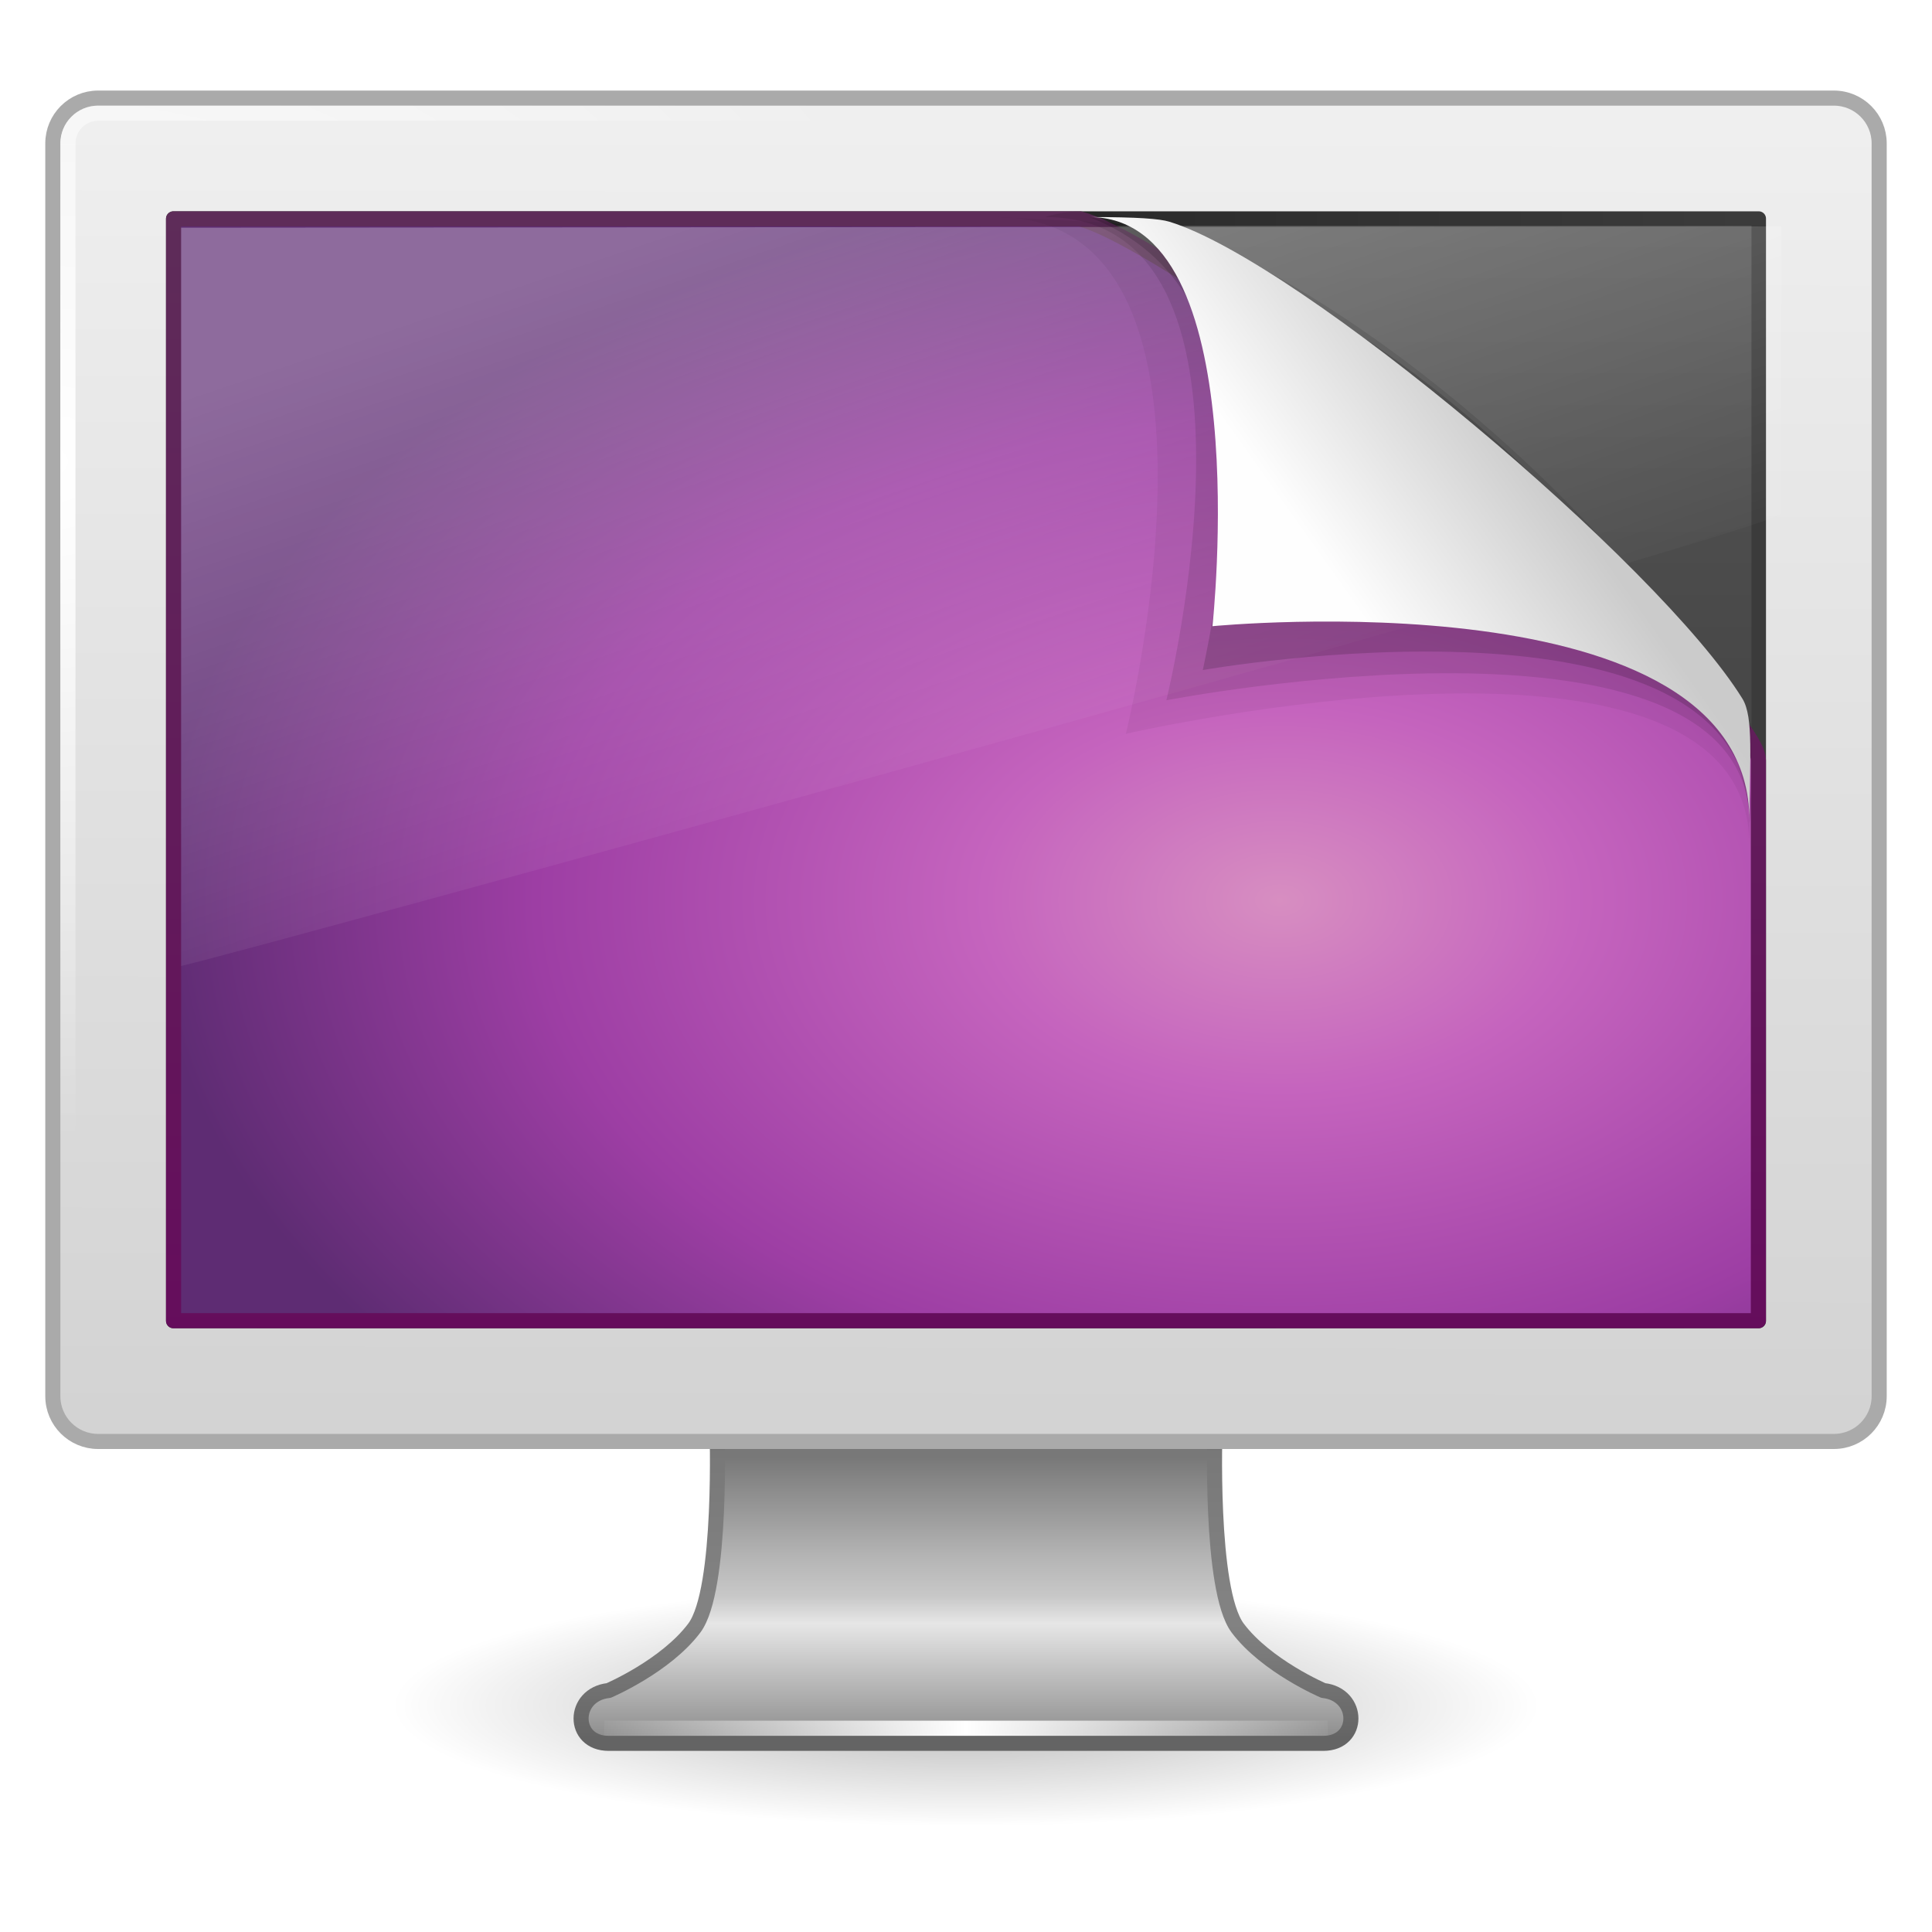
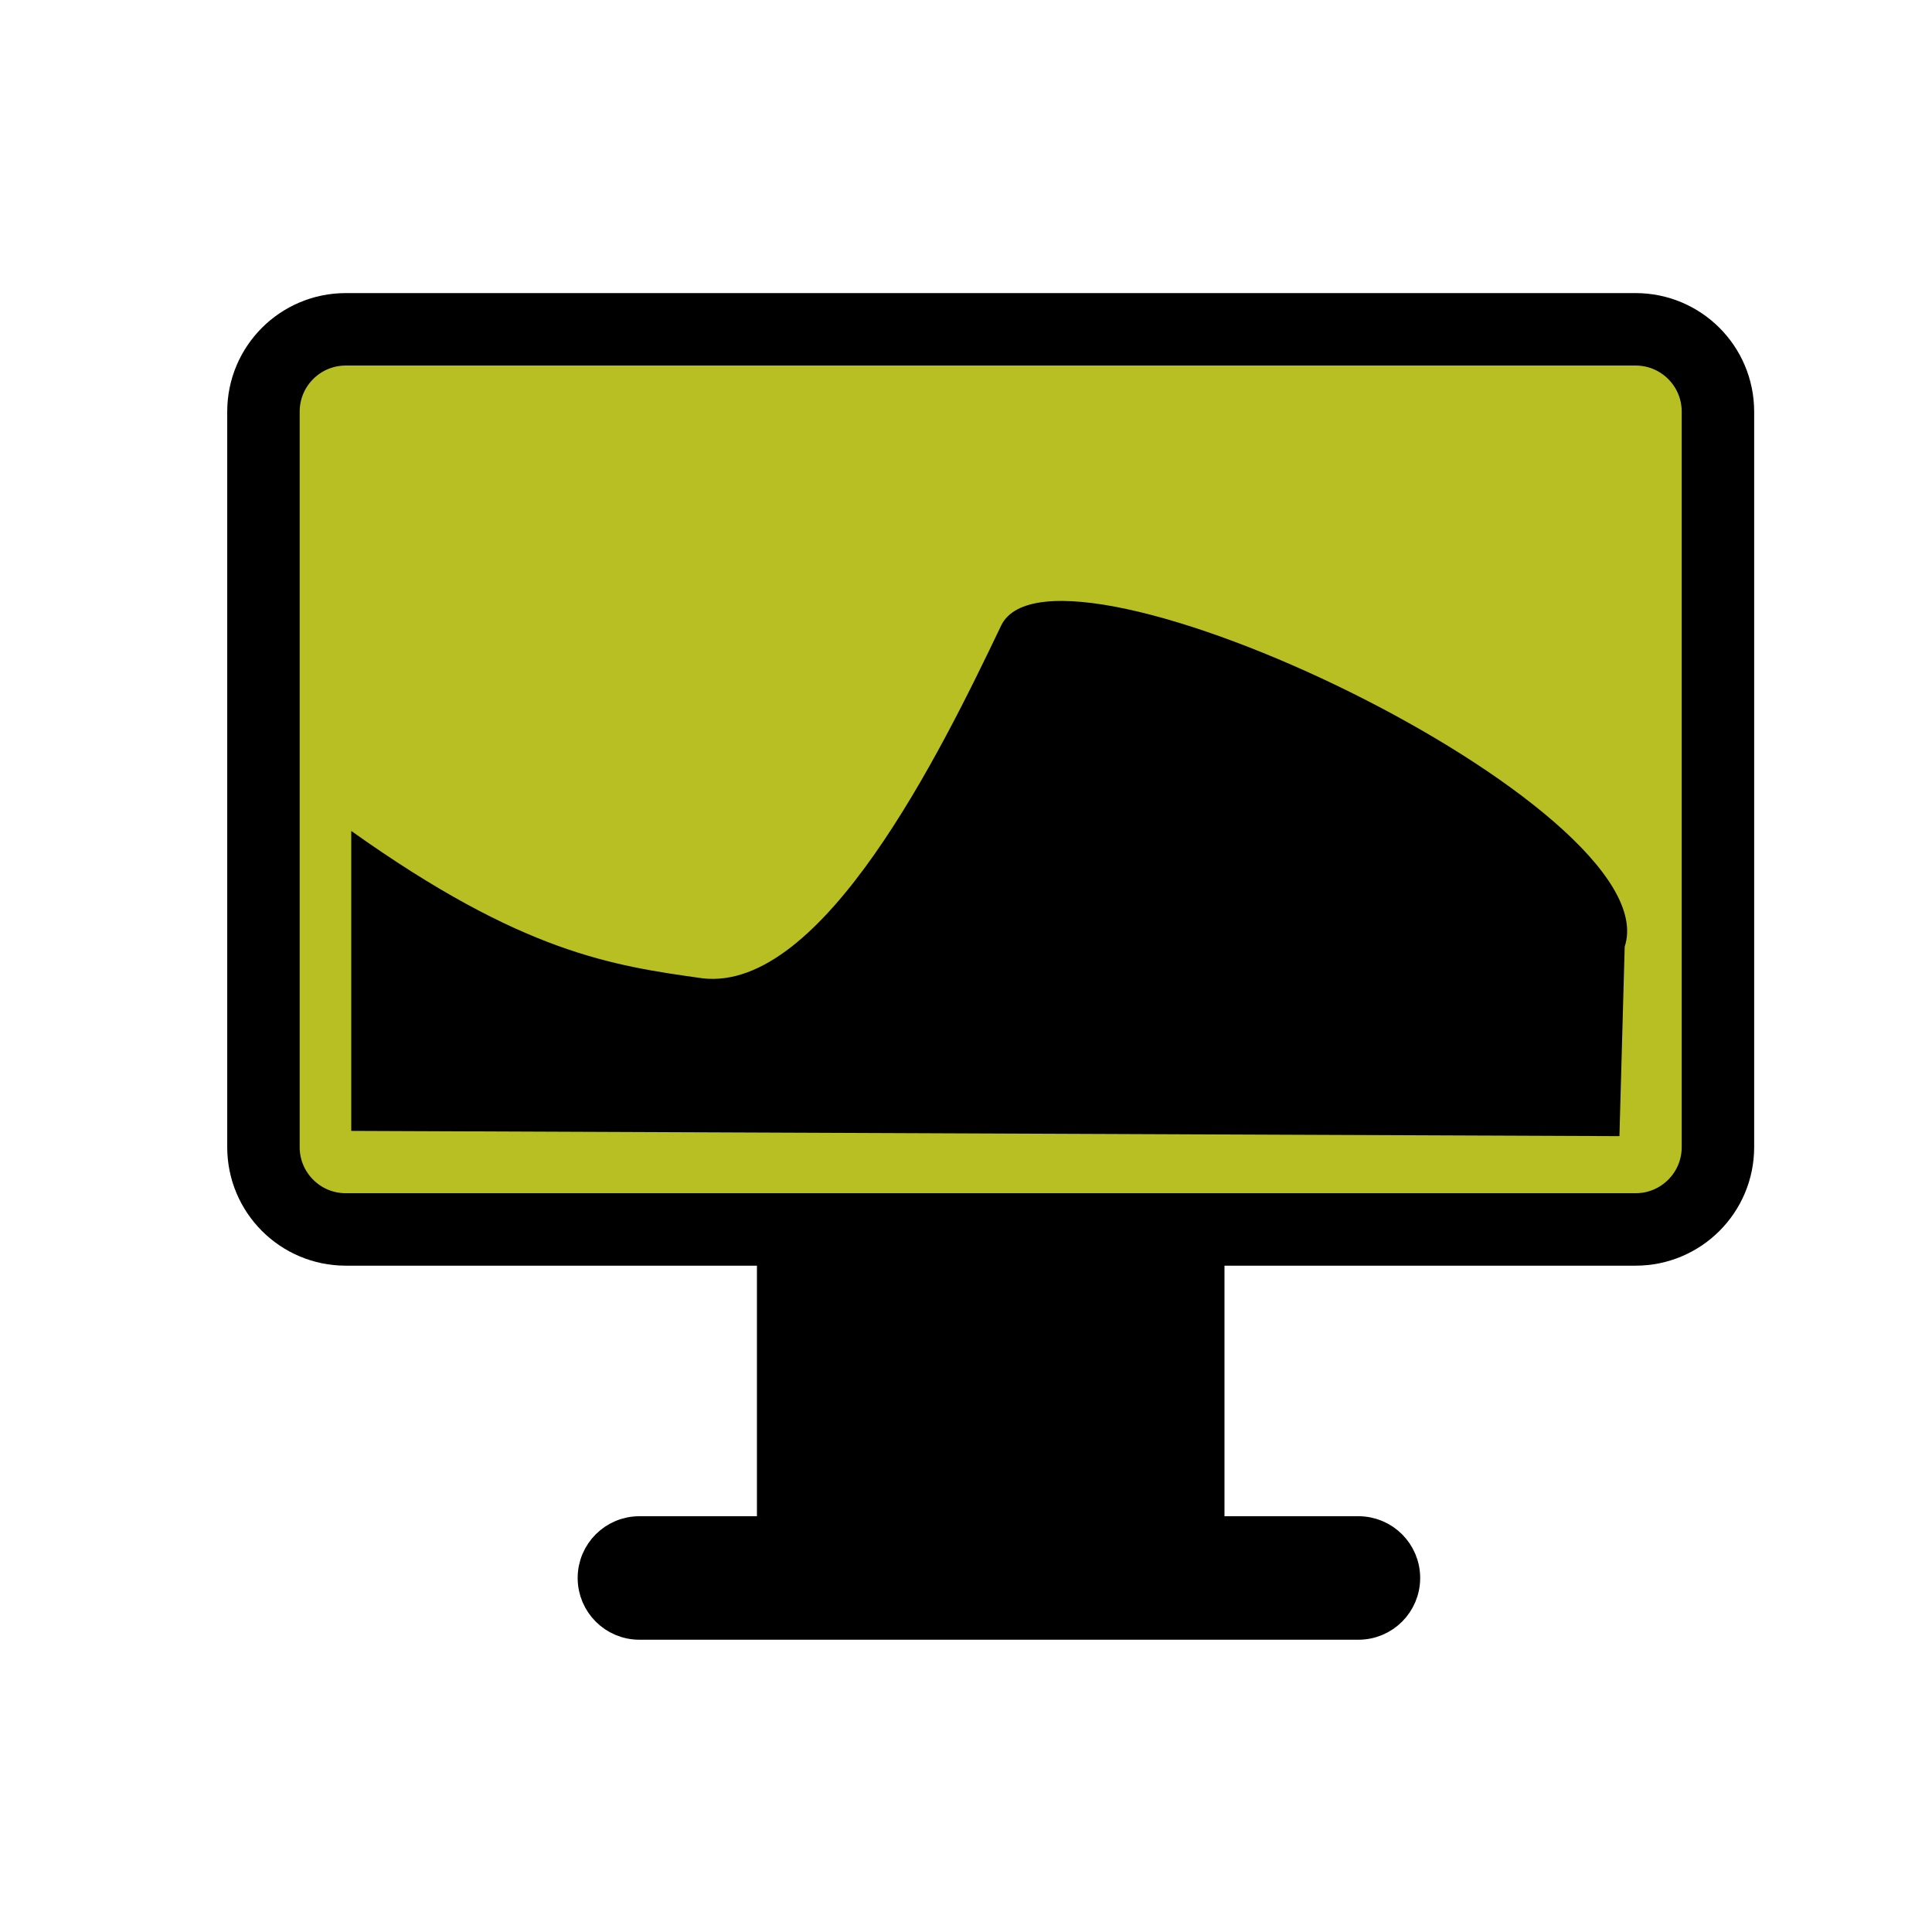
- <svg xmlns="http://www.w3.org/2000/svg" id="svg4829" height="128" width="128" version="1.1">
-   <defs id="defs4831">
-     <linearGradient id="linearGradient2455" y2="5.457" gradientUnits="userSpaceOnUse" x2="36.358" gradientTransform="matrix(3.4885 0 0 3.682 -27.329 -56.792)" y1="8.059" x1="32.892">
-       <stop id="stop8591" style="stop-color:#fefefe" offset="0" />
-       <stop id="stop8593" style="stop-color:#cbcbcb" offset="1" />
+ <svg xmlns="http://www.w3.org/2000/svg" xmlns:ns1="http://www.openswatchbook.org/uri/2009/osb" width="64px" height="64px" id="svg3051" version="1.1">
+   <defs id="defs3053">
+     <linearGradient id="linearGradient3766" ns1:paint="gradient">
+       <stop style="stop-color:#a8bb03;stop-opacity:1;" offset="0" id="stop3768" />
+       <stop style="stop-color:#b5b900;stop-opacity:1;" offset="1" id="stop3770" />
    </linearGradient>
-     <linearGradient id="linearGradient3789" y2="26.039" gradientUnits="userSpaceOnUse" x2="24.008" gradientTransform="matrix(2.947 0 0 2.7163 -5.7514 -70.73)" y1="8" x1="17.355">
-       <stop id="stop3742-9" style="stop-color:#fff" offset="0" />
-       <stop id="stop3750-9" style="stop-color:#fff;stop-opacity:0" offset=".856" />
-       <stop id="stop3744-3" style="stop-color:#fff;stop-opacity:0" offset="1" />
-     </linearGradient>
-     <radialGradient id="radialGradient3792" gradientUnits="userSpaceOnUse" cy="-2.064" cx="26.617" gradientTransform="matrix(-4.2256e-8 -2.0846 3.245 0 91.478 51.13)" r="23">
-       <stop id="stop2749" style="stop-color:#d78ec1" offset="0" />
-       <stop id="stop2751" style="stop-color:#c564be" offset=".262" />
-       <stop id="stop2753" style="stop-color:#9d3ea4" offset=".661" />
-       <stop id="stop2755" style="stop-color:#5e2c73" offset="1" />
-     </radialGradient>
-     <linearGradient id="linearGradient3794" y2="2.877" gradientUnits="userSpaceOnUse" x2="10.014" gradientTransform="matrix(2.2245 0 0 1.7674 10.292 -55)" y1="44.96" x1="10.014">
-       <stop id="stop2759" style="stop-color:#650d5c" offset="0" />
-       <stop id="stop2761" style="stop-color:#5e2c59" offset="1" />
-     </linearGradient>
-     <linearGradient id="linearGradient3797" y2="1.906" gradientUnits="userSpaceOnUse" x2="36.603" gradientTransform="matrix(2.4245 0 0 2.2658 5.5712 -55.146)" y1="35.296" x1="36.603">
-       <stop id="stop9938" style="stop-color:#333" offset="0" />
-       <stop id="stop9940" style="stop-color:#575757" offset="1" />
-     </linearGradient>
-     <linearGradient id="linearGradient3799" y2="6.898" spreadMethod="reflect" gradientUnits="userSpaceOnUse" x2="-28.956" gradientTransform="matrix(2.4429 0 0 2.2827 135.01 -61.104)" y1="6.898" x1="-51.09">
-       <stop id="stop5235" style="stop-color:#3c3c3c" offset="0" />
-       <stop id="stop5237" style="stop-color:#282828" offset="1" />
-     </linearGradient>
-     <radialGradient id="radialGradient3802" gradientUnits="userSpaceOnUse" cy="5.564" cx="1" gradientTransform="matrix(2.6444 0 0 1.9565 .53338 -44.304)" r="23">
-       <stop id="stop6604" style="stop-color:#fff" offset="0" />
-       <stop id="stop6606" style="stop-color:#fff;stop-opacity:0" offset="1" />
-     </radialGradient>
-     <linearGradient id="linearGradient3805" y2="31.983" gradientUnits="userSpaceOnUse" x2="20.104" gradientTransform="matrix(2.5787 0 0 2.874 2.1115 -58.983)" y1="-0" x1="20.147">
-       <stop id="stop6546" style="stop-color:#f0f0f0" offset="0" />
-       <stop id="stop6548" style="stop-color:#d2d2d2" offset="1" />
-     </linearGradient>
-     <linearGradient id="linearGradient3218" y2="46.971" spreadMethod="reflect" gradientUnits="userSpaceOnUse" x2="23.578" gradientTransform="matrix(3.1283 0 0 2.6667 -9.7589 -74.756)" y1="46.971" x1="15.574">
-       <stop id="stop3344" style="stop-color:#fff;stop-opacity:0" offset="0" />
-       <stop id="stop3346" style="stop-color:#fff" offset="1" />
-     </linearGradient>
-     <linearGradient id="linearGradient3221" y2="94.396" gradientUnits="userSpaceOnUse" x2="361.11" gradientTransform="matrix(2.6747 0 0 2.546 -893.98 -189.09)" y1="87.05" x1="361.11">
-       <stop id="stop3914" style="stop-color:#787878" offset="0" />
-       <stop id="stop3916" style="stop-color:#b4b4b4" offset=".35" />
-       <stop id="stop3918" style="stop-color:#c8c8c8" offset=".494" />
-       <stop id="stop3920" style="stop-color:#e6e6e6" offset=".589" />
-       <stop id="stop3922" style="stop-color:#8c8c8c" offset="1" />
-     </linearGradient>
-     <linearGradient id="linearGradient3223" y2="43.378" gradientUnits="userSpaceOnUse" x2="61.969" gradientTransform="matrix(2.6843 0 0 2.5456 -102.43 -59.233)" y1="35.054" x1="61.969">
-       <stop id="stop3926" style="stop-color:#464646" offset="0" />
-       <stop id="stop3928" style="stop-color:#787878" offset=".101" />
-       <stop id="stop3930" style="stop-color:#828282" offset=".561" />
-       <stop id="stop3932" style="stop-color:#828282" offset=".645" />
-       <stop id="stop3934" style="stop-color:#646464" offset="1" />
-     </linearGradient>
-     <radialGradient id="radialGradient4827" gradientUnits="userSpaceOnUse" cx="6.703" cy="73.616" r="7.228" gradientTransform="matrix(5.257 0 0 1.1067 28.764 -32.474)">
-       <stop id="stop10693-3" offset="0" />
-       <stop id="stop10695-1" style="stop-opacity:0" offset="1" />
-     </radialGradient>
  </defs>
-   <g id="layer1" transform="translate(0,64)">
-     <path id="path2589-9" style="opacity:.3;fill:url(#radialGradient4827)" d="m102 49c0 4.418-17.013 8-38 8s-38-3.582-38-8 17.013-8 38-8 38 3.582 38 8z" />
-     <path id="rect1789" style="stroke-linejoin:round;stroke-width:.998;stroke-dashoffset:0.5;stroke:url(#linearGradient3223);stroke-linecap:round;enable-background:new;fill:url(#linearGradient3221)" d="m47.5 30.499s0.398 10.839-1.501 13.365c-1.898 2.526-5.675 4.137-5.675 4.137-2.424 0.265-2.444 3.5 0 3.5h47.351c2.444 0 2.424-3.238 0-3.5 0 0-3.777-1.61-5.675-4.137-1.897-2.526-1.5-13.365-1.5-13.365h-32.983-0.017z" />
-     <path id="path3340" style="stroke:url(#linearGradient3218);stroke-linecap:square;stroke-width:1px;fill:none" d="m40.525 50.5h46.95" />
-     <rect id="rect2722" style="stroke-linejoin:round;stroke-dashoffset:0.5;stroke:#aaa;stroke-linecap:round;stroke-width:1;fill:url(#linearGradient3805)" rx="3" ry="3" height="89" width="121" y="-57.5" x="3.5" />
-     <rect id="rect4642" style="stroke-linejoin:round;stroke-width:1;stroke-dashoffset:0.5;stroke:url(#radialGradient3802);stroke-linecap:round;enable-background:new;fill:none" rx="2" ry="2" height="87" width="119" y="-56.5" x="4.5" />
-     <path id="path2514-7" style="stroke-linejoin:round;stroke-width:.961;fill-rule:evenodd;stroke:url(#linearGradient3799);stroke-linecap:round;fill:url(#linearGradient3797)" d="m11.481-49.519h105.04v73.039h-105.04v-73.039z" />
-     <path id="path2514" style="stroke-linejoin:round;stroke-width:1.002;color:#000000;fill-rule:evenodd;stroke:url(#linearGradient3794);stroke-linecap:round;fill:url(#radialGradient3792)" d="m11.501-49.499h60.061c7.511 2.049 44.936 30.973 44.936 35.882v37.116h-105v-72.998z" />
-     <path id="path2516" style="opacity:.3;fill:url(#linearGradient3789);fill-rule:evenodd" d="m12-48.915v48.915c5.048-1.169 104.34-28.509 106-29.954v-19.046l-106 0.085z" />
-     <path id="path3232" style="opacity:.05;fill-rule:evenodd" d="m66-49.621c17.083 0 8.589 34.241 8.589 34.241s41.316-9.539 41.316 7.38l0.094-8.038c-8.826-8.93-27.529-26.403-39.565-33.054l-10.435-0.529z" />
-     <path id="path3230" style="opacity:.1;fill-rule:evenodd" d="m69.242-49.621c15.973 0 8.031 32.016 8.031 32.016s38.632-7.484 38.632 8.147c2.046-13.336-34.074-44.313-46.663-40.163z" />
-     <path id="path12038" style="opacity:.15;fill-rule:evenodd" d="m79.69-19.607s36.216-6.377 36.216 9.973c0-9.233-20.391-35.06-43.745-39.987 11.354 4.398 9.811 19.13 7.529 30.014z" />
-     <path id="path4474" style="fill:url(#linearGradient2455);fill-rule:evenodd" d="m72.161-49.621c11.142 0 8.167 27.108 8.167 27.108s35.578-3.471 35.578 12.879c0-3.984 0.3-6.836-0.468-8.079-5.519-8.931-29.355-28.971-37.963-31.597-0.644-0.197-2.072-0.31-5.314-0.31z" />
+   <g id="layer2" style="opacity:1">
+     <rect style="fill:#b8bf22;fill-opacity:1;stroke:#000000;stroke-width:2.4;stroke-linecap:butt;stroke-linejoin:round;stroke-miterlimit:4;stroke-opacity:1;stroke-dasharray:none" id="rect4946" width="48.182" height="29.818" x="8.727" y="10.909" ry="2.727" />
+     <rect style="fill:#000000;stroke:#000000;stroke-width:0.761;stroke-linecap:butt;stroke-linejoin:miter;stroke-miterlimit:4;stroke-opacity:1;stroke-dasharray:none;fill-opacity:1" id="rect4950" width="14.727" height="9.686" x="25.455" y="40.818" ry="1.579" rx="0" />
+     <rect style="fill:#000000;stroke:#000000;stroke-width:1;stroke-linecap:butt;stroke-linejoin:miter;stroke-miterlimit:4;stroke-opacity:1;stroke-dasharray:none;fill-opacity:1" id="rect4952" width="26.909" height="3.091" x="19.636" y="50.727" ry="1.545" />
+     <path style="fill:#000000;fill-opacity:1;stroke:#000000;stroke-width:0;stroke-linecap:round;stroke-linejoin:round;stroke-miterlimit:4;stroke-opacity:1;stroke-dasharray:none" d="m 11.636,27.526 0,9.936 42.01,0.174 0.174,-6.276 C 55.345,26.736 34.924,17.036 33.162,20.727 31.165,24.914 27.246,32.877 23.267,32.407 20.294,31.989 17.321,31.573 11.636,27.526 z" id="path4954" />
  </g>
</svg>
